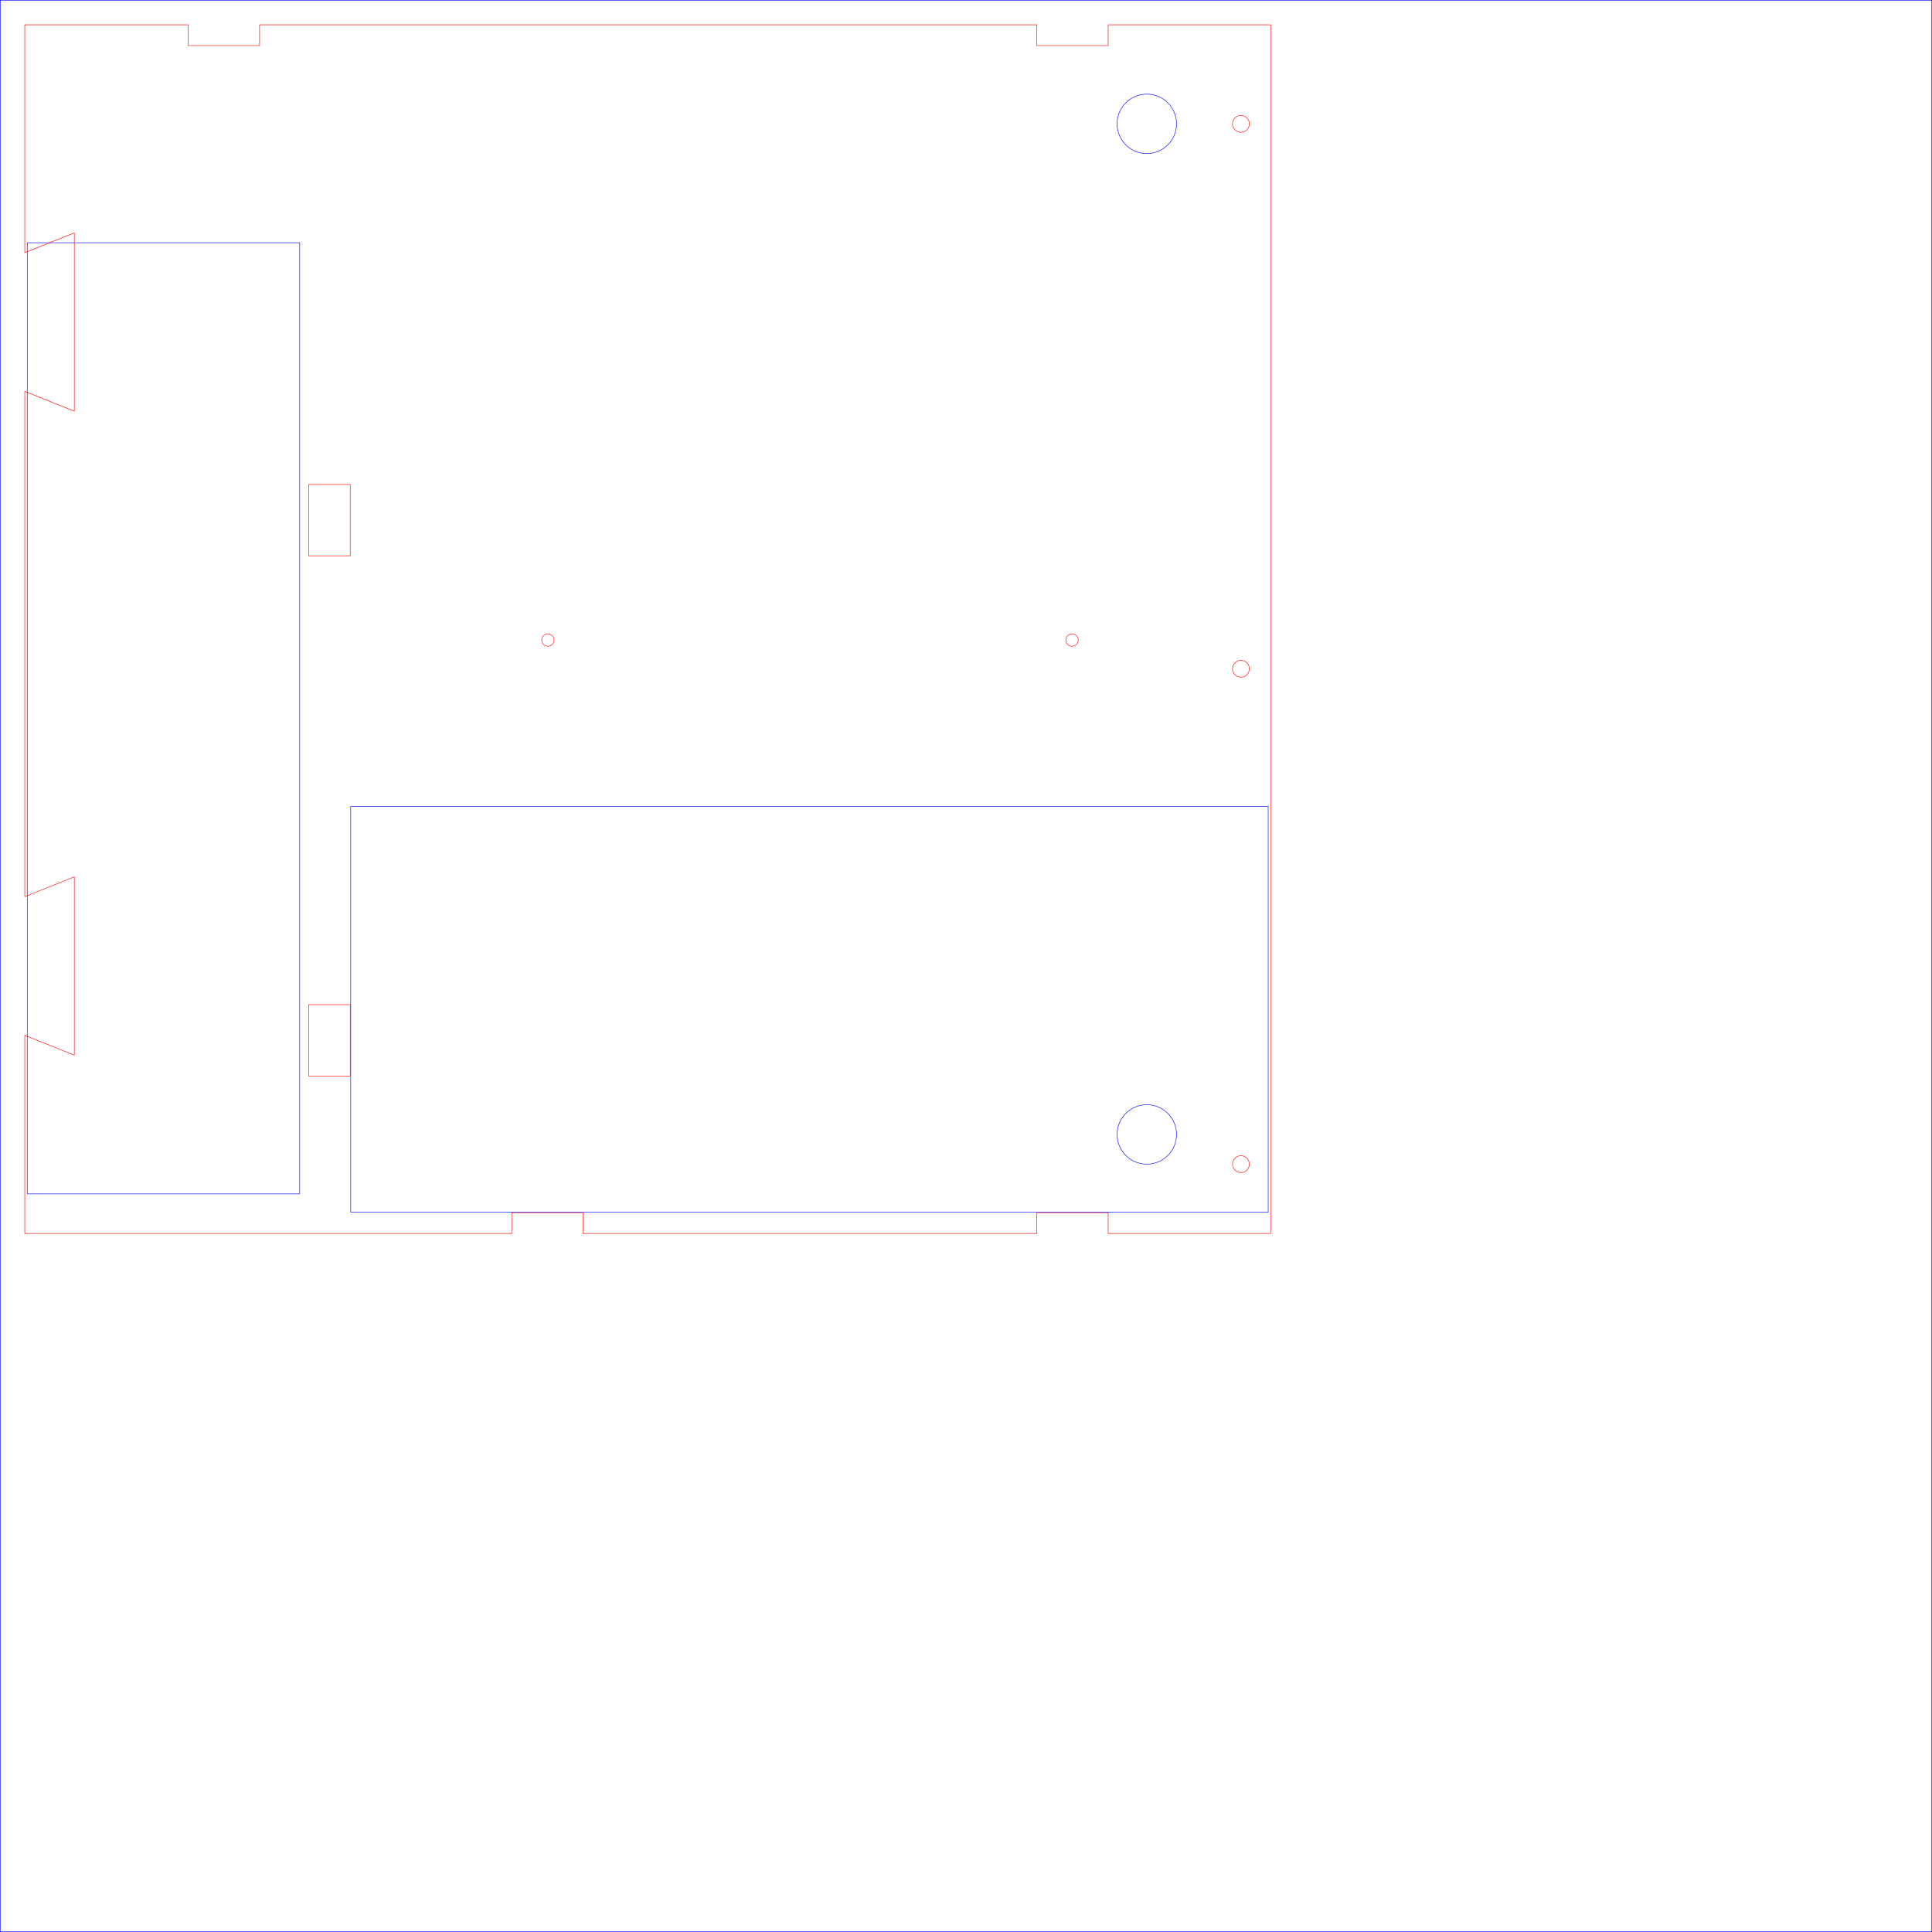
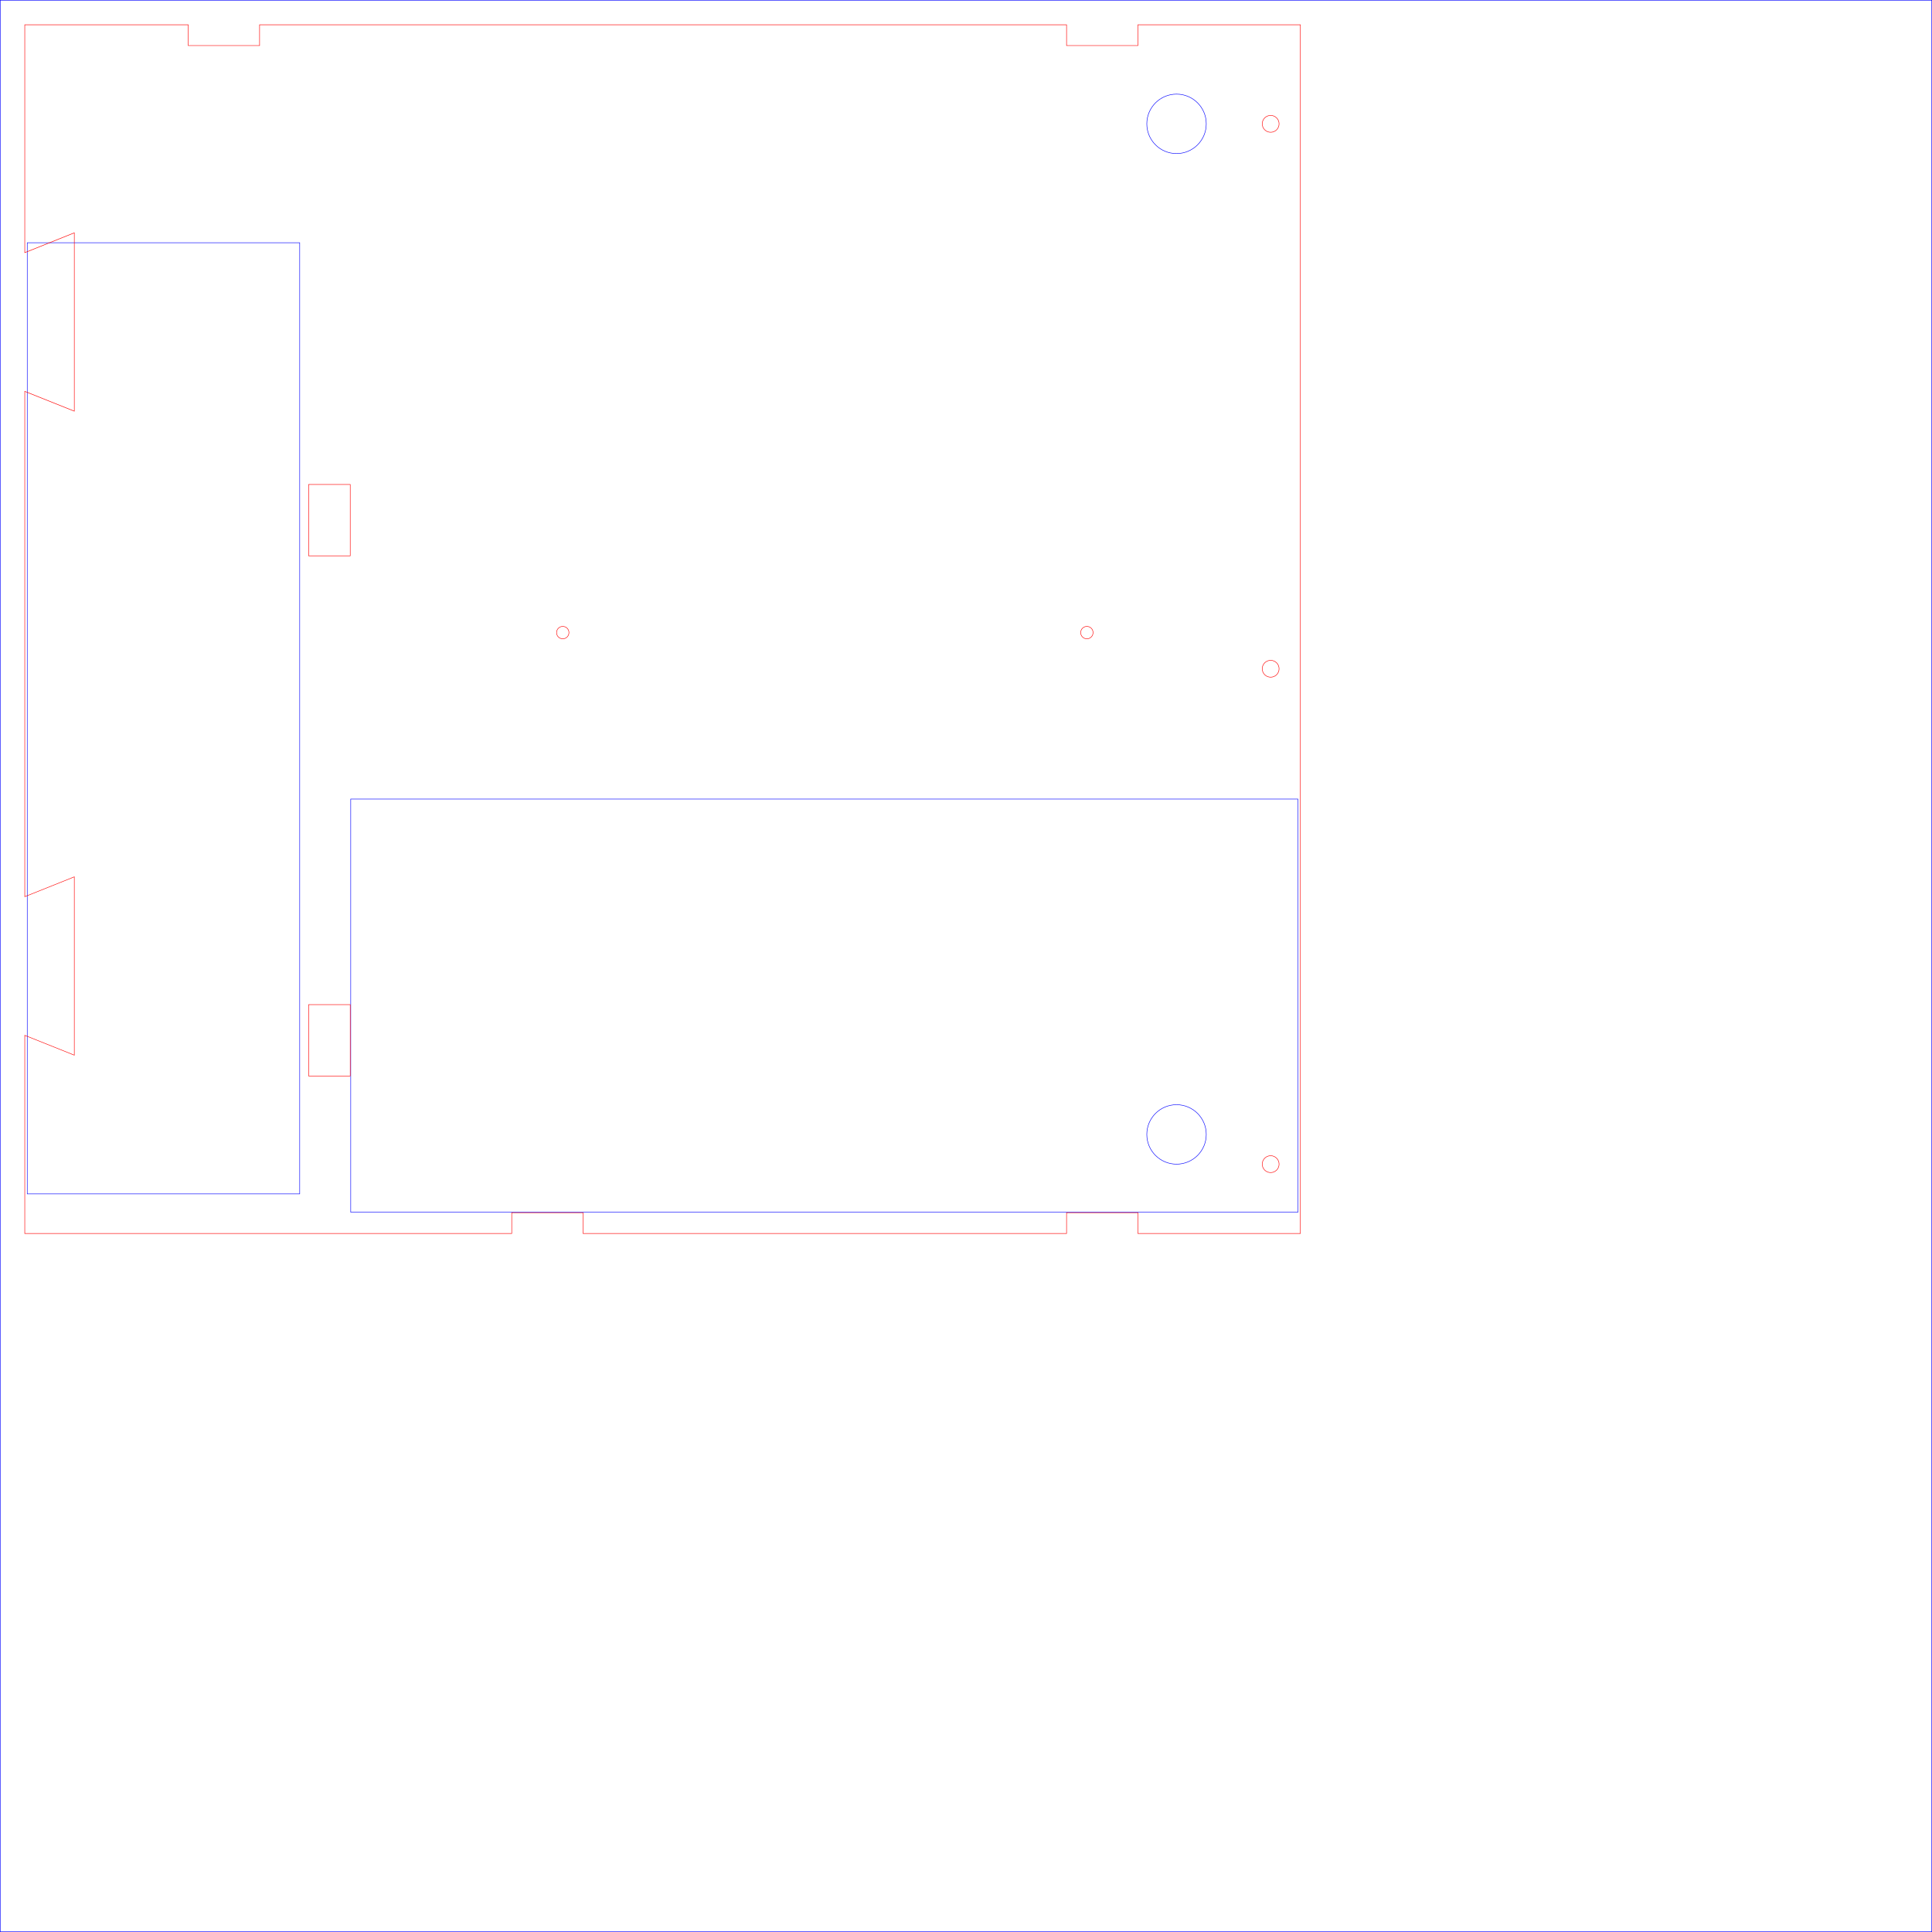
<svg xmlns="http://www.w3.org/2000/svg" width="390.00mm" height="390.00mm" viewBox="0 0 390.000 390.000">
  <rect x="0" y="0" width="390.0" height="390.0" fill="none" stroke="#0000FF" stroke-width="0.2" />
  <g transform="translate(4.00,4.00)">
    <g id="incisione" fill="#000000" stroke="none">

</g>
    <g id="segno" fill="none" stroke="#0000FF" stroke-width="0.1">
-       <circle cx="227.500" cy="21.000" r="6.000" />
-       <circle cx="227.500" cy="225.000" r="6.000" />
+       <circle cx="233.500" cy="21.000" r="6.000" />
+       <circle cx="233.500" cy="225.000" r="6.000" />
      <rect x="1.500" y="45.000" width="55.000" height="192.000" />
-       <rect x="66.800" y="158.800" width="185.200" height="81.900" />
+       <rect x="66.800" y="157.300" width="191.200" height="83.400" />
    </g>
    <g id="taglio" fill="none" stroke="#FF0000" stroke-width="0.1">
-       <path d="M252.500,1.000 L252.500,245.000 L219.700,245.000 L219.700,240.800 L205.300,240.800 L205.300,245.000 L113.700,245.000 L113.700,240.800 L99.300,240.800 L99.300,245.000 L1.000,245.000 L1.000,205.000 L11.000,209.000 L11.000,173.000 L1.000,177.000 L1.000,75.000 L11.000,79.000 L11.000,43.000 L1.000,47.000 L1.000,1.000 L34.000,1.000 L34.000,5.200 L48.400,5.200 L48.400,1.000 L205.300,1.000 L205.300,5.200 L219.700,5.200 L219.700,1.000 Z" />
-       <circle cx="246.500" cy="21.000" r="1.700" />
-       <circle cx="246.500" cy="131.000" r="1.700" />
-       <circle cx="246.500" cy="231.000" r="1.700" />
+       <path d="M258.500,1.000 L258.500,245.000 L225.700,245.000 L225.700,240.800 L211.300,240.800 L211.300,245.000 L113.700,245.000 L113.700,240.800 L99.300,240.800 L99.300,245.000 L1.000,245.000 L1.000,205.000 L11.000,209.000 L11.000,173.000 L1.000,177.000 L1.000,75.000 L11.000,79.000 L11.000,43.000 L1.000,47.000 L1.000,1.000 L34.000,1.000 L34.000,5.200 L48.400,5.200 L48.400,1.000 L211.300,1.000 L211.300,5.200 L225.700,5.200 L225.700,1.000 Z" />
+       <circle cx="252.500" cy="21.000" r="1.700" />
+       <circle cx="252.500" cy="131.000" r="1.700" />
+       <circle cx="252.500" cy="231.000" r="1.700" />
      <rect x="58.300" y="93.800" width="8.400" height="14.400" />
      <rect x="58.300" y="198.800" width="8.400" height="14.400" />
-       <circle cx="106.600" cy="125.200" r="1.250" />
-       <circle cx="212.400" cy="125.200" r="1.250" />
+       <circle cx="109.600" cy="123.700" r="1.250" />
+       <circle cx="215.400" cy="123.700" r="1.250" />
    </g>
  </g>
</svg>
